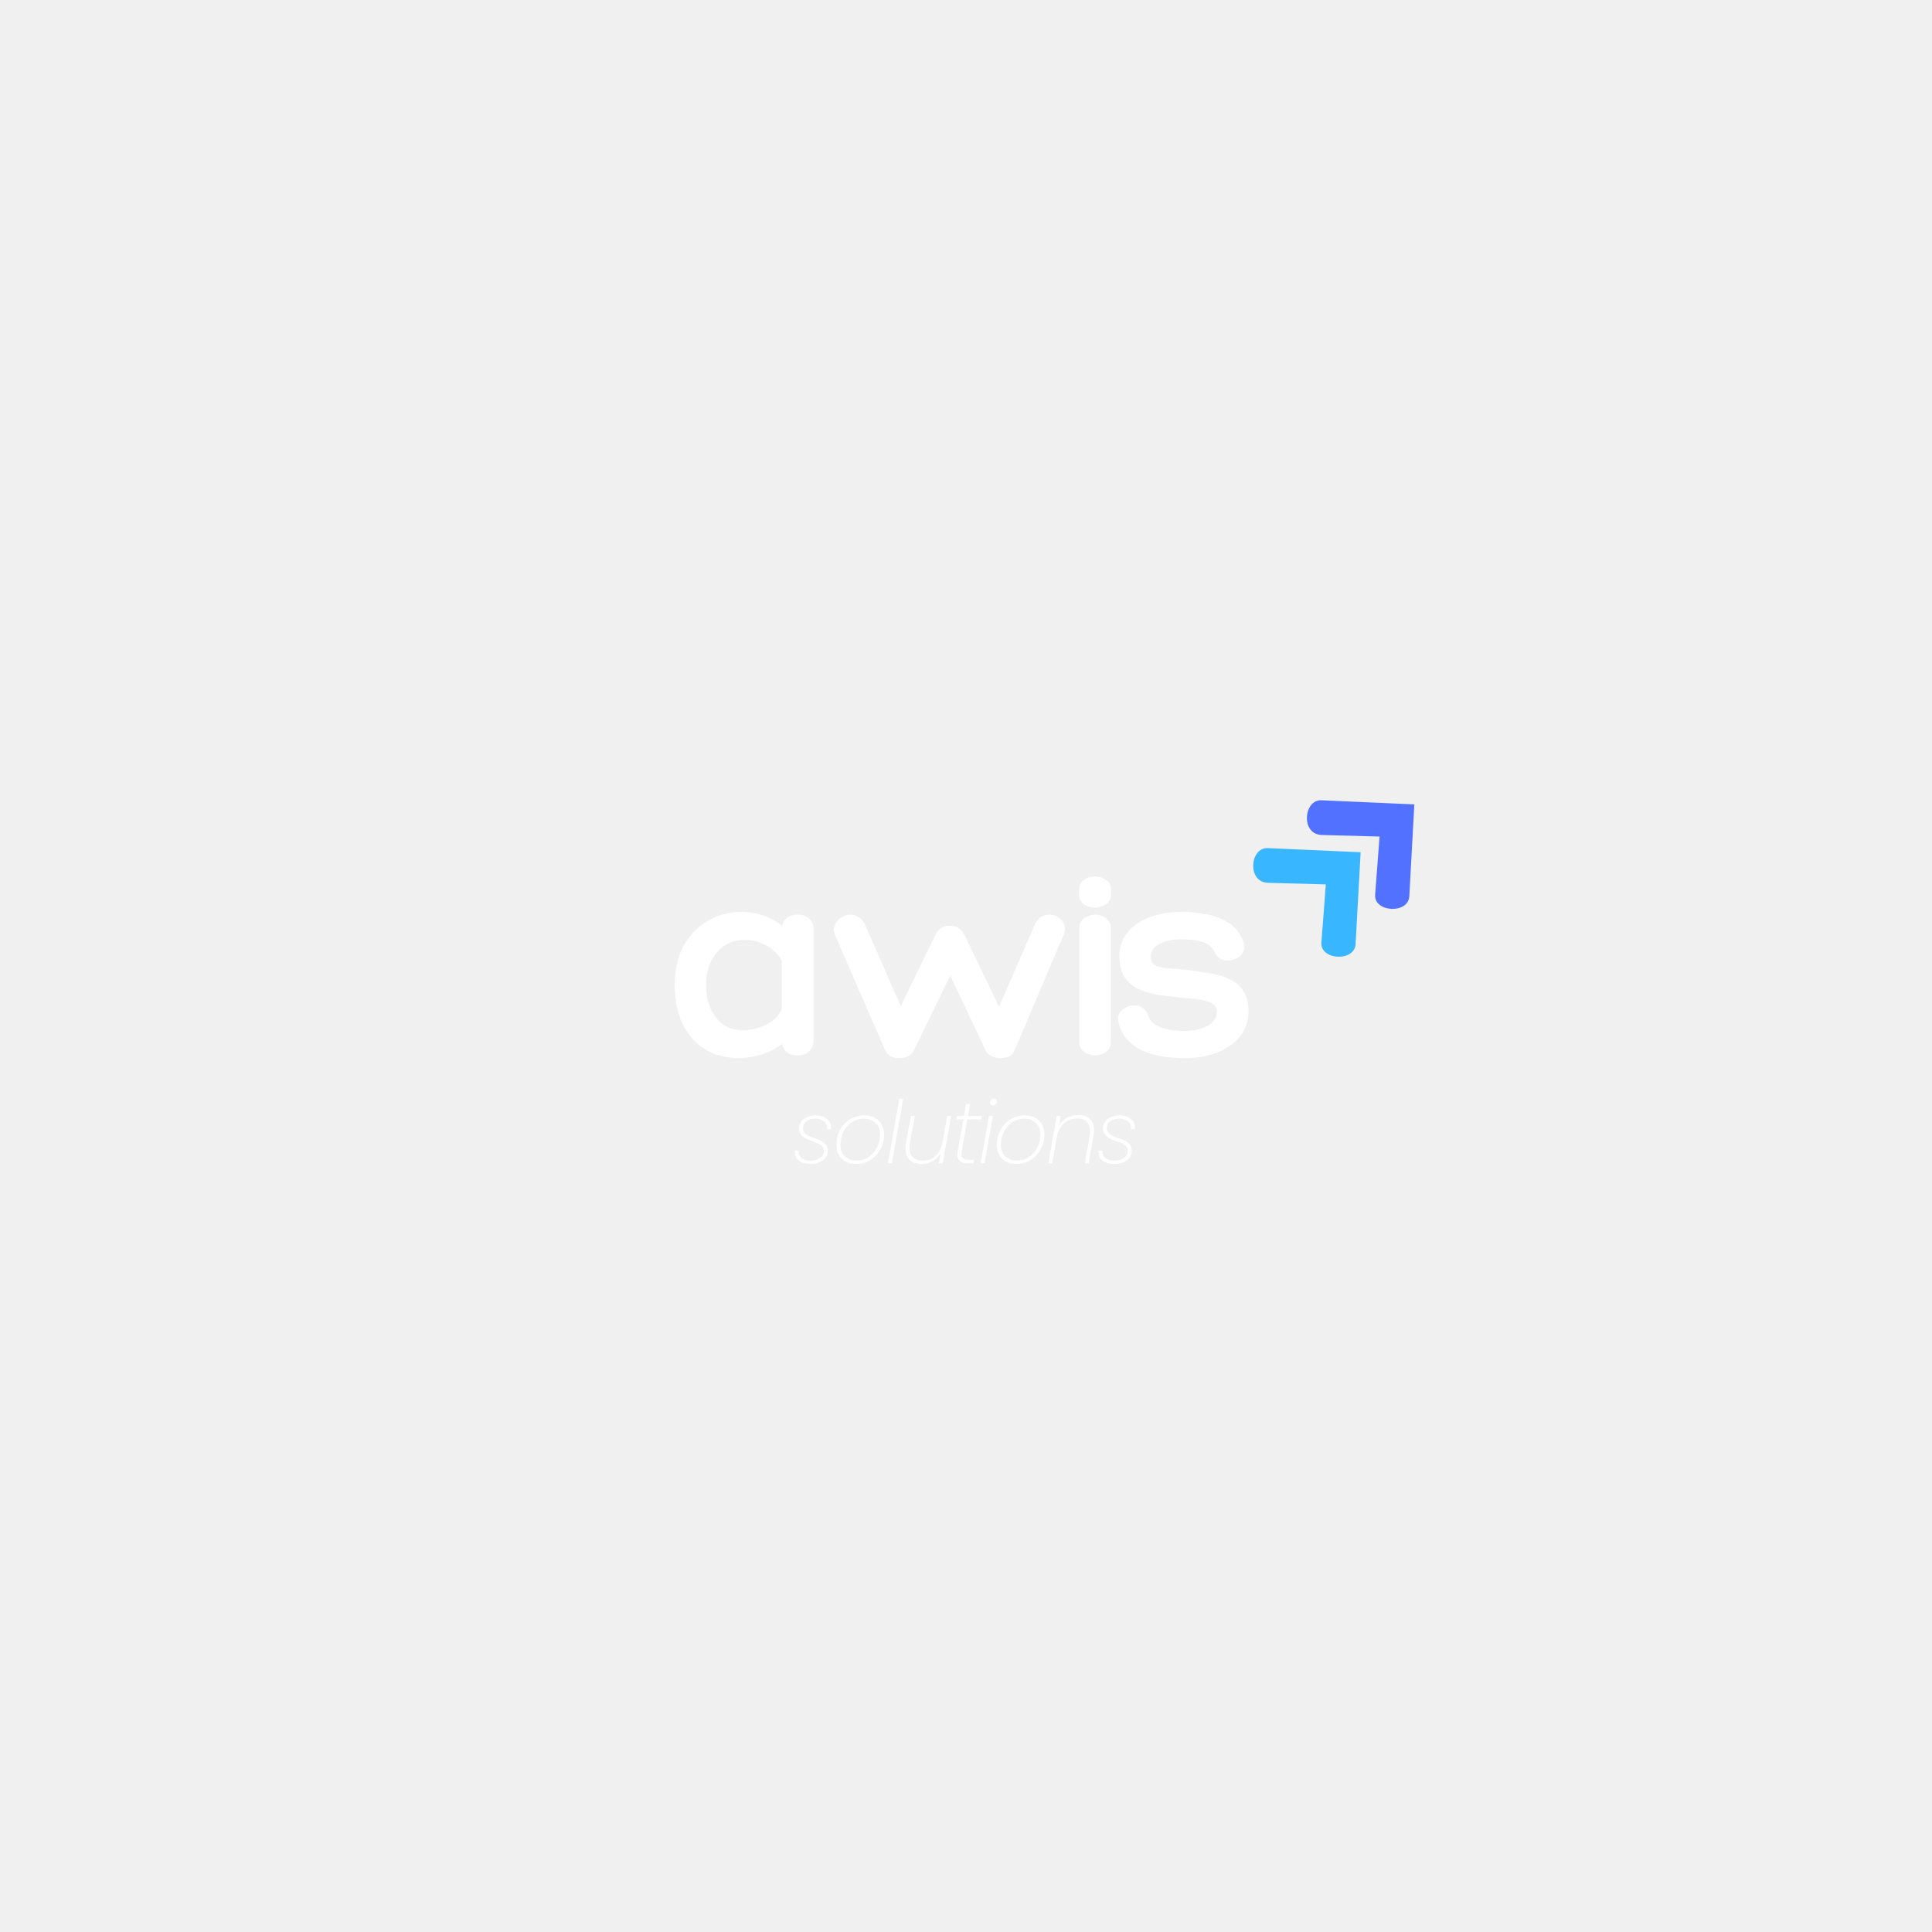
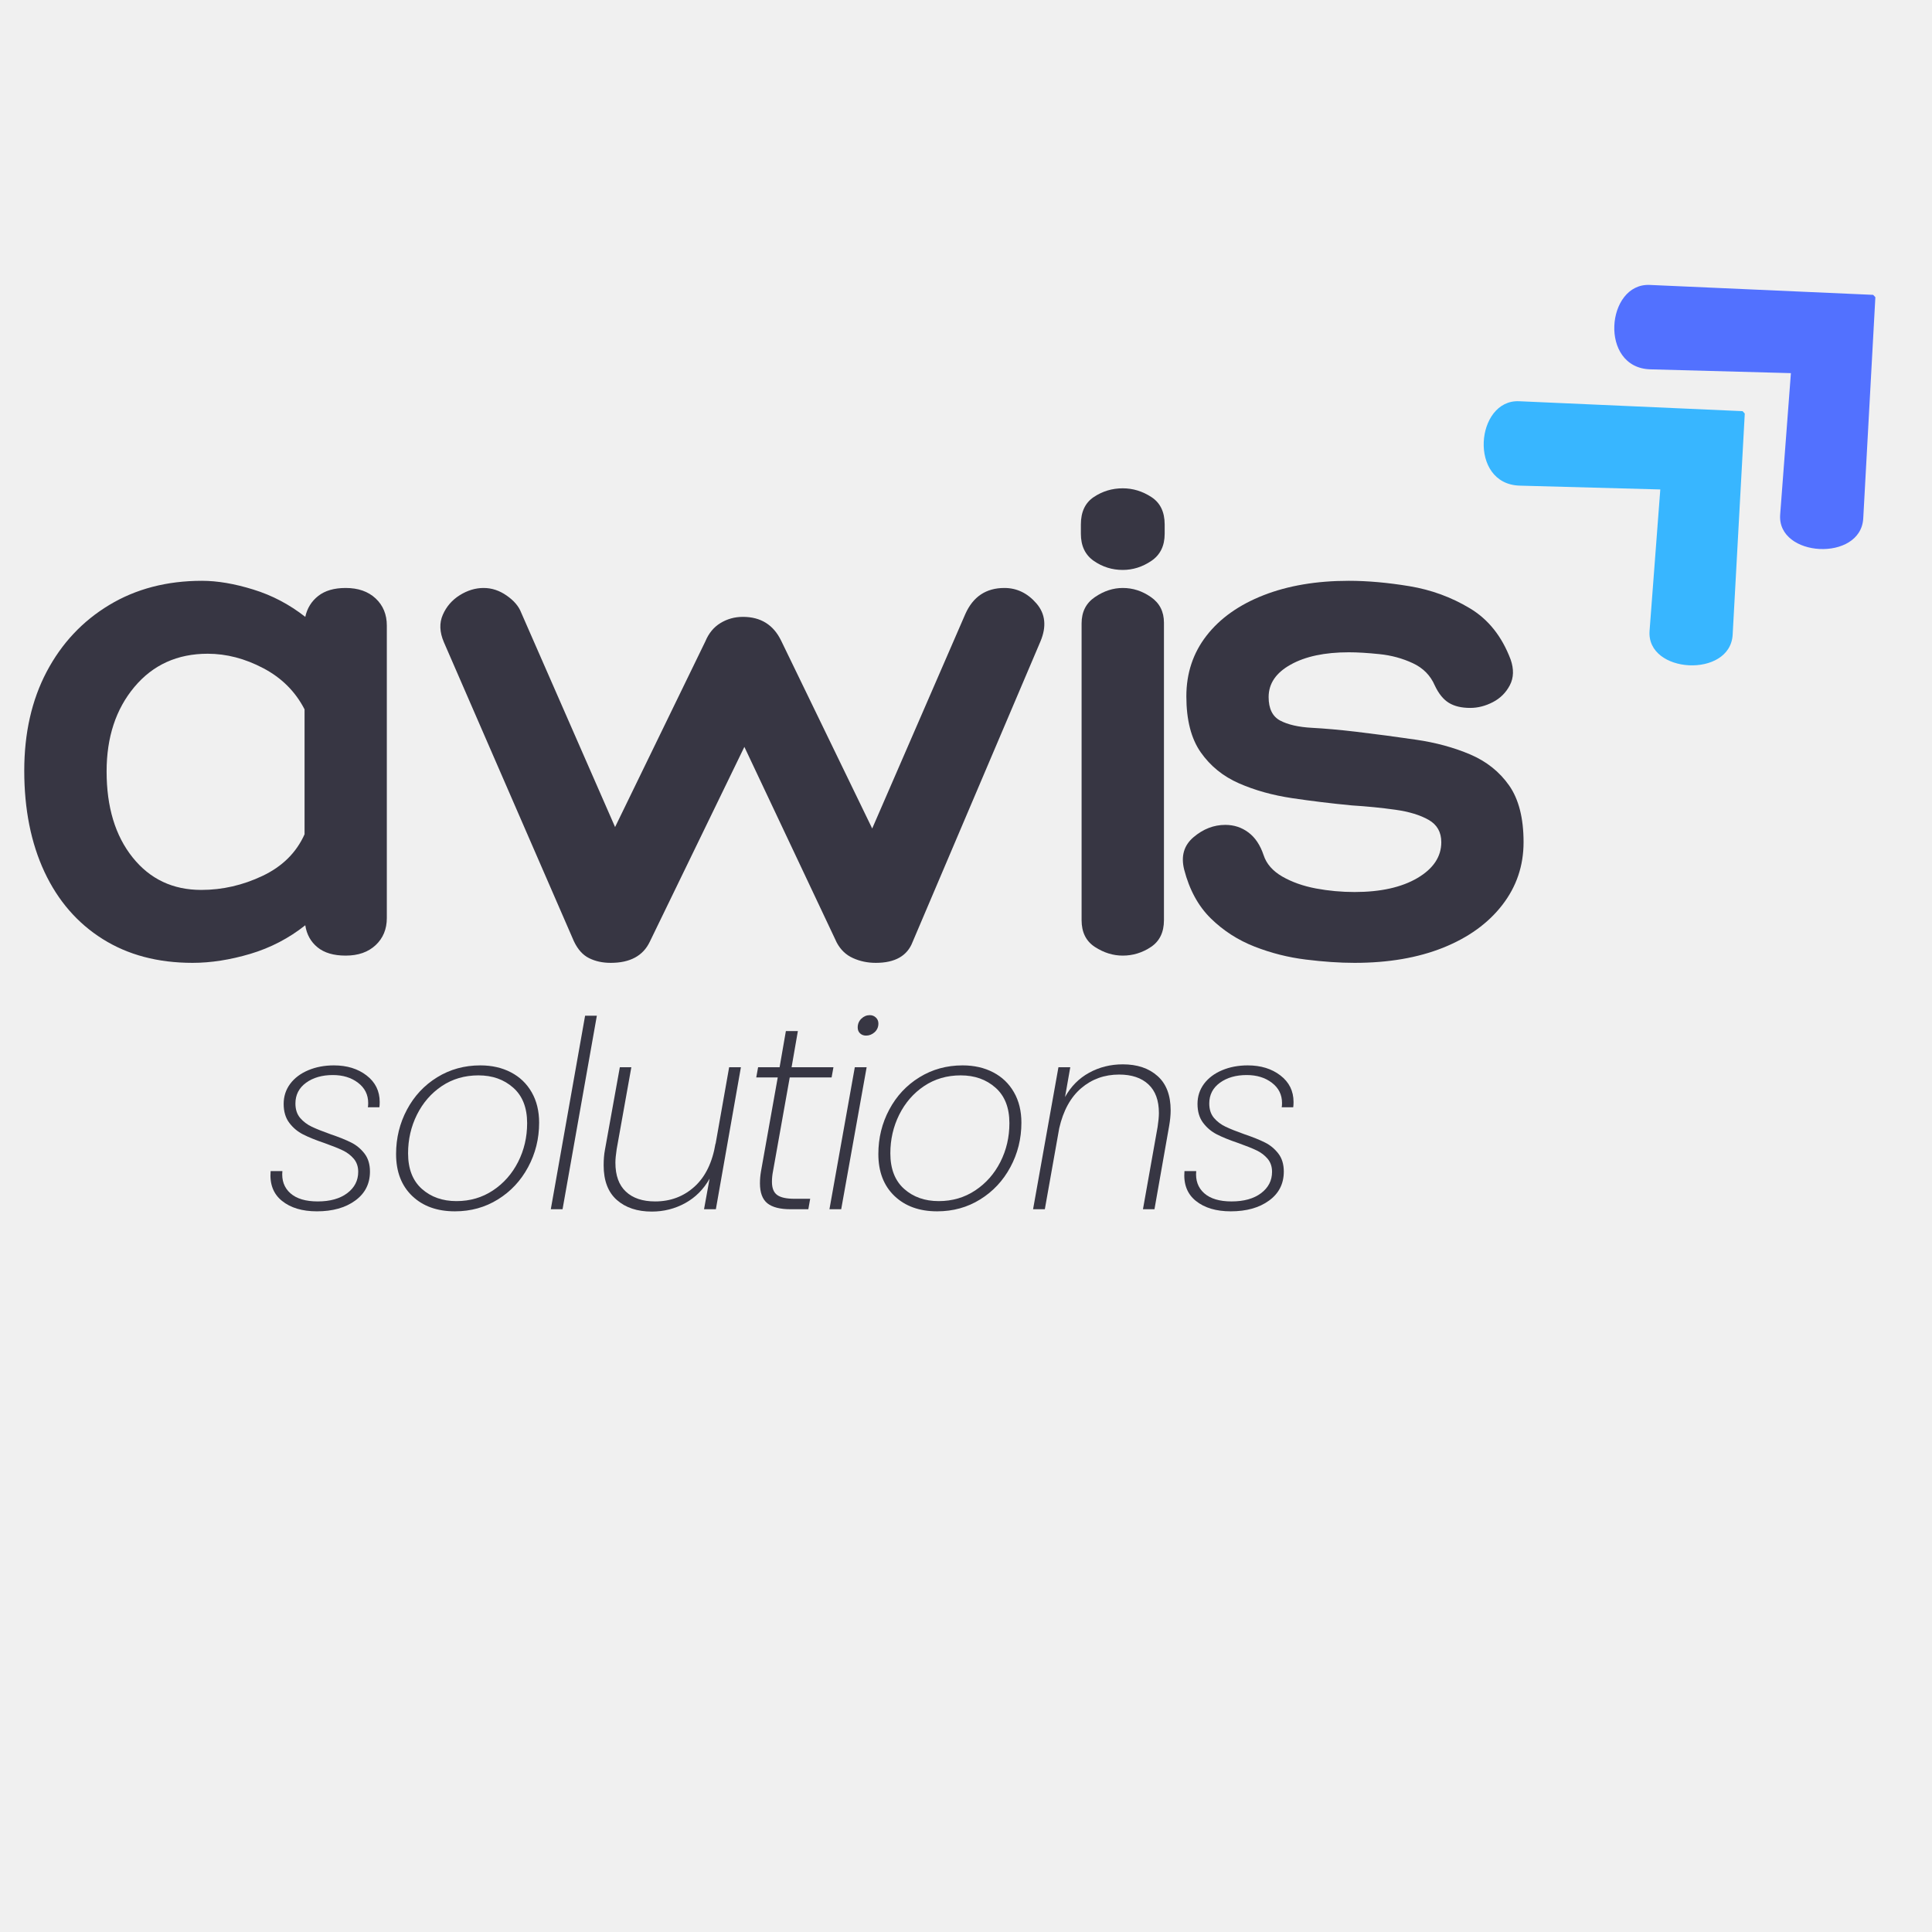
<svg xmlns="http://www.w3.org/2000/svg" width="500" zoomAndPan="magnify" viewBox="0 0 375 375" height="500" preserveAspectRatio="xMidYMid meet" version="1.0">
  <defs>
    <g />
-     <clipPath id="dbcb398fb5">
-       <path d="M 243 164 L 265 164 L 265 186 L 243 186 Z M 243 164 " clip-rule="nonzero" />
+     <clipPath id="f2066e2d5c">
+       <path d="M 287 77 L 339 77 L 339 130 L 287 130 Z M 287 77 " clip-rule="nonzero" />
    </clipPath>
-     <clipPath id="25da47484b">
-       <path d="M 238.891 167.875 L 253.762 154.133 L 274.121 176.16 L 259.25 189.906 Z M 238.891 167.875 " clip-rule="nonzero" />
+     <clipPath id="a59b4a16c5">
+       <path d="M 277.398 85.809 L 313.199 52.719 L 363.086 106.695 L 327.285 139.785 Z M 277.398 85.809 " clip-rule="nonzero" />
    </clipPath>
-     <clipPath id="42809112be">
-       <path d="M 238.891 167.875 L 253.762 154.133 L 274.121 176.16 L 259.25 189.906 Z M 238.891 167.875 " clip-rule="nonzero" />
+     <clipPath id="0ef92e88c8">
+       <path d="M 277.398 85.809 L 313.199 52.719 L 363.086 106.695 L 327.285 139.785 Z M 277.398 85.809 " clip-rule="nonzero" />
    </clipPath>
-     <clipPath id="c17b7536d9">
-       <path d="M 253 155 L 275 155 L 275 177 L 253 177 Z M 253 155 " clip-rule="nonzero" />
+     <clipPath id="e2e5e8e79d">
+       <path d="M 313 55 L 365 55 L 365 107 L 313 107 Z M 313 55 " clip-rule="nonzero" />
    </clipPath>
-     <clipPath id="f985ebfcd9">
-       <path d="M 249.316 158.59 L 264.188 144.844 L 284.551 166.875 L 269.68 180.621 Z M 249.316 158.59 " clip-rule="nonzero" />
+     <clipPath id="58dcbbed40">
+       <path d="M 302.746 63.234 L 338.547 30.145 L 388.438 84.121 L 352.637 117.211 Z M 302.746 63.234 " clip-rule="nonzero" />
    </clipPath>
-     <clipPath id="f3d9102e41">
-       <path d="M 249.316 158.59 L 264.188 144.844 L 284.551 166.875 L 269.68 180.621 Z M 249.316 158.59 " clip-rule="nonzero" />
+     <clipPath id="cb359c5312">
+       <path d="M 302.746 63.234 L 338.547 30.145 L 388.438 84.121 L 352.637 117.211 Z M 302.746 63.234 " clip-rule="nonzero" />
    </clipPath>
  </defs>
-   <g clip-path="url(#dbcb398fb5)">
-     <g clip-path="url(#25da47484b)">
-       <g clip-path="url(#42809112be)">
-         <path fill="#38b6ff" d="M 264.098 165.418 L 246.07 164.617 C 242.59 164.461 242.004 171.242 246.129 171.355 L 257.344 171.66 L 256.484 182.945 C 256.227 186.383 262.926 186.742 263.117 183.25 Z M 264.098 165.418 " fill-opacity="1" fill-rule="nonzero" />
+   <g clip-path="url(#f2066e2d5c)">
+     <g clip-path="url(#a59b4a16c5)">
+       <g clip-path="url(#0ef92e88c8)">
+         <path fill="#38b6ff" d="M 338.684 79.824 L 294.859 77.879 C 286.395 77.504 284.965 93.992 294.992 94.262 L 322.262 95.004 L 320.18 122.441 C 319.547 130.797 335.844 131.68 336.309 123.188 Z M 338.684 79.824 " fill-opacity="1" fill-rule="nonzero" />
      </g>
    </g>
  </g>
-   <g clip-path="url(#c17b7536d9)">
-     <g clip-path="url(#f985ebfcd9)">
-       <g clip-path="url(#f3d9102e41)">
-         <path fill="#5271ff" d="M 274.523 156.133 L 256.5 155.332 C 253.016 155.176 252.43 161.957 256.555 162.07 L 267.77 162.375 L 266.914 173.66 C 266.652 177.094 273.355 177.457 273.547 173.965 Z M 274.523 156.133 " fill-opacity="1" fill-rule="nonzero" />
+   <g clip-path="url(#e2e5e8e79d)">
+     <g clip-path="url(#58dcbbed40)">
+       <g clip-path="url(#cb359c5312)">
+         <path fill="#5271ff" d="M 364.031 57.25 L 320.207 55.305 C 311.742 54.926 310.312 71.418 320.344 71.688 L 347.613 72.426 L 345.531 99.867 C 344.895 108.223 361.191 109.105 361.656 100.613 Z M 364.031 57.25 " fill-opacity="1" fill-rule="nonzero" />
      </g>
    </g>
  </g>
-   <g fill="#ffffff" fill-opacity="1">
-     <g transform="translate(129.8712, 204.8456)">
+   <g fill="#373643" fill-opacity="1">
+     <g transform="translate(1.910842, 185.4836)">
      <g>
-         <path d="M 24.953 -27.312 C 25.879 -27.312 26.617 -27.051 27.172 -26.531 C 27.734 -26.008 28.016 -25.336 28.016 -24.516 L 28.016 -2.797 C 28.016 -1.973 27.734 -1.301 27.172 -0.781 C 26.617 -0.258 25.879 0 24.953 0 C 24.055 0 23.359 -0.203 22.859 -0.609 C 22.359 -1.023 22.055 -1.57 21.953 -2.25 C 20.734 -1.289 19.367 -0.586 17.859 -0.141 C 16.359 0.305 14.93 0.531 13.578 0.531 C 11.004 0.531 8.773 -0.055 6.891 -1.234 C 5.016 -2.41 3.578 -4.07 2.578 -6.219 C 1.578 -8.363 1.078 -10.867 1.078 -13.734 C 1.078 -16.523 1.629 -18.973 2.734 -21.078 C 3.848 -23.191 5.395 -24.848 7.375 -26.047 C 9.363 -27.242 11.66 -27.844 14.266 -27.844 C 15.41 -27.844 16.68 -27.629 18.078 -27.203 C 19.473 -26.773 20.766 -26.098 21.953 -25.172 C 22.086 -25.805 22.406 -26.32 22.906 -26.719 C 23.406 -27.113 24.086 -27.312 24.953 -27.312 Z M 14.219 -4.875 C 15.789 -4.875 17.312 -5.223 18.781 -5.922 C 20.25 -6.617 21.285 -7.648 21.891 -9.016 L 21.891 -18.297 C 21.211 -19.617 20.191 -20.633 18.828 -21.344 C 17.473 -22.062 16.098 -22.422 14.703 -22.422 C 12.453 -22.422 10.633 -21.598 9.25 -19.953 C 7.875 -18.305 7.188 -16.219 7.188 -13.688 C 7.188 -11.039 7.828 -8.91 9.109 -7.297 C 10.398 -5.68 12.102 -4.875 14.219 -4.875 Z M 14.219 -4.875 " />
+         <path d="M 65.188 -71.359 C 67.613 -71.359 69.551 -70.68 71 -69.328 C 72.445 -67.973 73.172 -66.219 73.172 -64.062 L 73.172 -7.297 C 73.172 -5.141 72.445 -3.383 71 -2.031 C 69.551 -0.676 67.613 0 65.188 0 C 62.852 0 61.031 -0.535 59.719 -1.609 C 58.406 -2.68 57.613 -4.109 57.344 -5.891 C 54.164 -3.367 50.613 -1.52 46.688 -0.344 C 42.758 0.82 39.02 1.406 35.469 1.406 C 28.738 1.406 22.922 -0.133 18.016 -3.219 C 13.109 -6.301 9.344 -10.645 6.719 -16.25 C 4.102 -21.863 2.797 -28.41 2.797 -35.891 C 2.797 -43.18 4.242 -49.582 7.141 -55.094 C 10.047 -60.602 14.094 -64.922 19.281 -68.047 C 24.469 -71.18 30.473 -72.75 37.297 -72.75 C 40.285 -72.75 43.598 -72.188 47.234 -71.062 C 50.879 -69.945 54.25 -68.176 57.344 -65.75 C 57.707 -67.426 58.547 -68.781 59.859 -69.812 C 61.172 -70.844 62.945 -71.359 65.188 -71.359 Z M 37.156 -12.75 C 41.258 -12.75 45.227 -13.66 49.062 -15.484 C 52.895 -17.305 55.609 -19.992 57.203 -23.547 L 57.203 -47.797 C 55.422 -51.254 52.754 -53.914 49.203 -55.781 C 45.648 -57.656 42.051 -58.594 38.406 -58.594 C 32.52 -58.594 27.773 -56.441 24.172 -52.141 C 20.578 -47.848 18.781 -42.383 18.781 -35.75 C 18.781 -28.832 20.461 -23.27 23.828 -19.062 C 27.191 -14.852 31.633 -12.75 37.156 -12.75 Z M 37.156 -12.75 " />
      </g>
    </g>
  </g>
-   <g fill="#ffffff" fill-opacity="1">
-     <g transform="translate(160.8809, 204.8456)">
+   <g fill="#373643" fill-opacity="1">
+     <g transform="translate(82.93461, 185.4836)">
      <g>
-         <path d="M 1.234 -23.281 C 0.91 -24.031 0.883 -24.707 1.156 -25.312 C 1.426 -25.926 1.844 -26.41 2.406 -26.766 C 2.977 -27.129 3.57 -27.312 4.188 -27.312 C 4.789 -27.312 5.359 -27.125 5.891 -26.75 C 6.43 -26.375 6.789 -25.953 6.969 -25.484 L 13.953 -9.547 L 20.656 -23.344 C 20.906 -23.945 21.281 -24.398 21.781 -24.703 C 22.281 -25.016 22.836 -25.172 23.453 -25.172 C 24.773 -25.172 25.723 -24.578 26.297 -23.391 L 33.047 -9.438 L 39.969 -25.375 C 40.539 -26.664 41.508 -27.312 42.875 -27.312 C 43.801 -27.312 44.594 -26.926 45.25 -26.156 C 45.914 -25.383 46.016 -24.445 45.547 -23.344 L 36.062 -1.016 C 35.664 0.016 34.754 0.531 33.328 0.531 C 32.711 0.531 32.145 0.414 31.625 0.188 C 31.113 -0.039 30.711 -0.426 30.422 -0.969 L 23.562 -15.5 L 16.531 -1.016 C 16.031 0.016 15.062 0.531 13.625 0.531 C 13.02 0.531 12.484 0.414 12.016 0.188 C 11.555 -0.039 11.18 -0.461 10.891 -1.078 Z M 1.234 -23.281 " />
+         <path d="M 3.219 -60.844 C 2.383 -62.801 2.316 -64.57 3.016 -66.156 C 3.711 -67.75 4.805 -69.016 6.297 -69.953 C 7.797 -70.891 9.344 -71.359 10.938 -71.359 C 12.52 -71.359 14.016 -70.863 15.422 -69.875 C 16.828 -68.895 17.758 -67.801 18.219 -66.594 L 36.453 -24.953 L 53.969 -60.984 C 54.625 -62.566 55.602 -63.754 56.906 -64.547 C 58.219 -65.348 59.672 -65.75 61.266 -65.75 C 64.723 -65.75 67.195 -64.207 68.688 -61.125 L 86.359 -24.672 L 104.438 -66.312 C 105.938 -69.676 108.461 -71.359 112.016 -71.359 C 114.441 -71.359 116.52 -70.352 118.25 -68.344 C 119.977 -66.332 120.234 -63.879 119.016 -60.984 L 94.203 -2.656 C 93.172 0.051 90.789 1.406 87.062 1.406 C 85.469 1.406 83.992 1.098 82.641 0.484 C 81.285 -0.117 80.234 -1.117 79.484 -2.516 L 61.547 -40.516 L 43.172 -2.656 C 41.867 0.051 39.348 1.406 35.609 1.406 C 34.016 1.406 32.609 1.098 31.391 0.484 C 30.18 -0.117 29.203 -1.211 28.453 -2.797 Z M 3.219 -60.844 " />
      </g>
    </g>
  </g>
-   <g fill="#ffffff" fill-opacity="1">
-     <g transform="translate(207.6103, 204.8456)">
+   <g fill="#373643" fill-opacity="1">
+     <g transform="translate(205.031, 185.4836)">
      <g>
-         <path d="M 8.047 -31.328 C 8.047 -30.441 7.711 -29.773 7.047 -29.328 C 6.391 -28.879 5.688 -28.656 4.938 -28.656 C 4.145 -28.656 3.426 -28.879 2.781 -29.328 C 2.145 -29.773 1.828 -30.441 1.828 -31.328 L 1.828 -32.031 C 1.828 -32.957 2.145 -33.633 2.781 -34.062 C 3.426 -34.5 4.145 -34.719 4.938 -34.719 C 5.688 -34.719 6.391 -34.5 7.047 -34.062 C 7.711 -33.633 8.047 -32.957 8.047 -32.031 Z M 1.875 -24.688 C 1.875 -25.539 2.203 -26.191 2.859 -26.641 C 3.523 -27.086 4.219 -27.312 4.938 -27.312 C 5.688 -27.312 6.383 -27.086 7.031 -26.641 C 7.676 -26.191 8 -25.555 8 -24.734 L 8 -2.625 C 8 -1.727 7.676 -1.066 7.031 -0.641 C 6.383 -0.211 5.688 0 4.938 0 C 4.219 0 3.523 -0.211 2.859 -0.641 C 2.203 -1.066 1.875 -1.727 1.875 -2.625 Z M 1.875 -24.688 " />
+         <path d="M 21.031 -81.875 C 21.031 -79.531 20.164 -77.773 18.438 -76.609 C 16.707 -75.441 14.859 -74.859 12.891 -74.859 C 10.836 -74.859 8.969 -75.441 7.281 -76.609 C 5.602 -77.773 4.766 -79.531 4.766 -81.875 L 4.766 -83.688 C 4.766 -86.125 5.602 -87.898 7.281 -89.016 C 8.969 -90.141 10.836 -90.703 12.891 -90.703 C 14.859 -90.703 16.707 -90.141 18.438 -89.016 C 20.164 -87.898 21.031 -86.125 21.031 -83.688 Z M 4.906 -64.484 C 4.906 -66.723 5.77 -68.426 7.5 -69.594 C 9.227 -70.77 11.023 -71.359 12.891 -71.359 C 14.859 -71.359 16.68 -70.77 18.359 -69.594 C 20.047 -68.426 20.891 -66.77 20.891 -64.625 L 20.891 -6.875 C 20.891 -4.531 20.047 -2.797 18.359 -1.672 C 16.68 -0.555 14.859 0 12.891 0 C 11.023 0 9.227 -0.555 7.5 -1.672 C 5.77 -2.797 4.906 -4.531 4.906 -6.875 Z M 4.906 -64.484 " />
      </g>
    </g>
  </g>
-   <g fill="#ffffff" fill-opacity="1">
-     <g transform="translate(216.4086, 204.8456)">
+   <g fill="#373643" fill-opacity="1">
+     <g transform="translate(228.0204, 185.4836)">
      <g>
-         <path d="M 0.703 -6.391 C 0.453 -7.391 0.68 -8.191 1.391 -8.797 C 2.109 -9.41 2.895 -9.719 3.75 -9.719 C 4.395 -9.719 4.969 -9.523 5.469 -9.141 C 5.969 -8.766 6.344 -8.203 6.594 -7.453 C 6.812 -6.816 7.273 -6.289 7.984 -5.875 C 8.703 -5.469 9.535 -5.172 10.484 -4.984 C 11.43 -4.805 12.391 -4.719 13.359 -4.719 C 15.297 -4.719 16.852 -5.066 18.031 -5.766 C 19.207 -6.461 19.797 -7.348 19.797 -8.422 C 19.797 -9.172 19.484 -9.723 18.859 -10.078 C 18.234 -10.441 17.41 -10.691 16.391 -10.828 C 15.367 -10.973 14.285 -11.082 13.141 -11.156 C 11.641 -11.301 10.164 -11.477 8.719 -11.688 C 7.27 -11.906 5.953 -12.273 4.766 -12.797 C 3.586 -13.316 2.641 -14.086 1.922 -15.109 C 1.211 -16.129 0.859 -17.516 0.859 -19.266 C 0.859 -20.984 1.359 -22.484 2.359 -23.766 C 3.359 -25.055 4.77 -26.055 6.594 -26.766 C 8.426 -27.484 10.539 -27.844 12.938 -27.844 C 14.332 -27.844 15.832 -27.707 17.438 -27.438 C 19.051 -27.176 20.547 -26.633 21.922 -25.812 C 23.297 -24.988 24.305 -23.719 24.953 -22 C 25.203 -21.281 25.18 -20.645 24.891 -20.094 C 24.609 -19.539 24.188 -19.117 23.625 -18.828 C 23.07 -18.547 22.516 -18.406 21.953 -18.406 C 21.305 -18.406 20.773 -18.531 20.359 -18.781 C 19.953 -19.031 19.602 -19.457 19.312 -20.062 C 18.988 -20.812 18.441 -21.363 17.672 -21.719 C 16.91 -22.082 16.086 -22.305 15.203 -22.391 C 14.328 -22.484 13.57 -22.531 12.938 -22.531 C 11.145 -22.531 9.703 -22.227 8.609 -21.625 C 7.516 -21.02 6.969 -20.211 6.969 -19.203 C 6.969 -18.348 7.254 -17.77 7.828 -17.469 C 8.398 -17.164 9.176 -16.984 10.156 -16.922 C 11.145 -16.867 12.25 -16.773 13.469 -16.641 C 14.969 -16.453 16.453 -16.25 17.922 -16.031 C 19.391 -15.82 20.727 -15.457 21.938 -14.938 C 23.156 -14.426 24.125 -13.66 24.844 -12.641 C 25.562 -11.617 25.922 -10.211 25.922 -8.422 C 25.922 -6.672 25.391 -5.113 24.328 -3.75 C 23.273 -2.395 21.805 -1.344 19.922 -0.594 C 18.047 0.156 15.859 0.531 13.359 0.531 C 12.254 0.531 11.047 0.445 9.734 0.281 C 8.43 0.125 7.16 -0.191 5.922 -0.672 C 4.691 -1.148 3.609 -1.844 2.672 -2.75 C 1.742 -3.664 1.086 -4.879 0.703 -6.391 Z M 0.703 -6.391 " />
+         <path d="M 1.828 -16.688 C 1.172 -19.301 1.773 -21.398 3.641 -22.984 C 5.516 -24.578 7.57 -25.375 9.812 -25.375 C 11.5 -25.375 12.992 -24.883 14.297 -23.906 C 15.609 -22.926 16.594 -21.453 17.25 -19.484 C 17.801 -17.805 19.008 -16.426 20.875 -15.344 C 22.75 -14.27 24.926 -13.5 27.406 -13.031 C 29.883 -12.57 32.383 -12.344 34.906 -12.344 C 39.957 -12.344 44.023 -13.25 47.109 -15.062 C 50.191 -16.883 51.734 -19.203 51.734 -22.016 C 51.734 -23.973 50.914 -25.414 49.281 -26.344 C 47.645 -27.281 45.492 -27.938 42.828 -28.312 C 40.16 -28.688 37.332 -28.969 34.344 -29.156 C 30.414 -29.531 26.562 -30 22.781 -30.562 C 19 -31.125 15.562 -32.082 12.469 -33.438 C 9.383 -34.789 6.91 -36.797 5.047 -39.453 C 3.18 -42.117 2.25 -45.742 2.25 -50.328 C 2.25 -54.816 3.555 -58.742 6.172 -62.109 C 8.785 -65.473 12.473 -68.086 17.234 -69.953 C 22.004 -71.816 27.52 -72.75 33.781 -72.75 C 37.426 -72.75 41.352 -72.398 45.562 -71.703 C 49.77 -71.004 53.672 -69.578 57.266 -67.422 C 60.859 -65.273 63.5 -61.961 65.188 -57.484 C 65.844 -55.609 65.797 -53.945 65.047 -52.5 C 64.297 -51.051 63.195 -49.953 61.75 -49.203 C 60.301 -48.453 58.832 -48.078 57.344 -48.078 C 55.656 -48.078 54.273 -48.406 53.203 -49.062 C 52.129 -49.719 51.219 -50.844 50.469 -52.438 C 49.625 -54.395 48.195 -55.836 46.188 -56.766 C 44.176 -57.703 42.023 -58.285 39.734 -58.516 C 37.453 -58.754 35.469 -58.875 33.781 -58.875 C 29.113 -58.875 25.352 -58.078 22.5 -56.484 C 19.645 -54.898 18.219 -52.801 18.219 -50.188 C 18.219 -47.945 18.961 -46.426 20.453 -45.625 C 21.953 -44.832 23.988 -44.363 26.562 -44.219 C 29.133 -44.082 32.008 -43.828 35.188 -43.453 C 39.113 -42.984 42.992 -42.469 46.828 -41.906 C 50.66 -41.352 54.164 -40.398 57.344 -39.047 C 60.52 -37.691 63.039 -35.68 64.906 -33.016 C 66.77 -30.348 67.703 -26.68 67.703 -22.016 C 67.703 -17.43 66.32 -13.363 63.562 -9.812 C 60.812 -6.258 56.984 -3.5 52.078 -1.531 C 47.172 0.426 41.445 1.406 34.906 1.406 C 32.008 1.406 28.852 1.191 25.438 0.766 C 22.031 0.348 18.711 -0.488 15.484 -1.75 C 12.266 -3.008 9.438 -4.832 7 -7.219 C 4.57 -9.602 2.848 -12.758 1.828 -16.688 Z M 1.828 -16.688 " />
      </g>
    </g>
  </g>
-   <g fill="#ffffff" fill-opacity="1">
-     <g transform="translate(153.8, 225.7777)">
+   <g fill="#373643" fill-opacity="1">
+     <g transform="translate(51.15295, 234.7125)">
      <g>
-         <path d="M 3.438 0.141 C 2.5 0.141 1.75 -0.082 1.188 -0.531 C 0.633 -0.988 0.391 -1.633 0.453 -2.469 L 1.219 -2.469 C 1.156 -1.863 1.32 -1.383 1.719 -1.031 C 2.125 -0.676 2.719 -0.5 3.5 -0.5 C 4.289 -0.5 4.922 -0.676 5.391 -1.031 C 5.867 -1.383 6.109 -1.844 6.109 -2.406 C 6.109 -2.75 6.008 -3.031 5.812 -3.25 C 5.625 -3.477 5.391 -3.66 5.109 -3.797 C 4.828 -3.93 4.438 -4.086 3.938 -4.266 C 3.375 -4.461 2.914 -4.648 2.562 -4.828 C 2.207 -5.004 1.906 -5.254 1.656 -5.578 C 1.414 -5.898 1.297 -6.305 1.297 -6.797 C 1.297 -7.285 1.438 -7.719 1.719 -8.094 C 2 -8.469 2.383 -8.758 2.875 -8.969 C 3.375 -9.176 3.93 -9.281 4.547 -9.281 C 5.391 -9.281 6.094 -9.062 6.656 -8.625 C 7.219 -8.195 7.5 -7.629 7.5 -6.922 C 7.5 -6.773 7.488 -6.66 7.469 -6.578 L 6.734 -6.578 C 6.742 -6.641 6.75 -6.727 6.75 -6.844 C 6.75 -7.383 6.531 -7.82 6.094 -8.156 C 5.664 -8.488 5.125 -8.656 4.469 -8.656 C 3.77 -8.656 3.191 -8.488 2.734 -8.156 C 2.285 -7.82 2.062 -7.375 2.062 -6.812 C 2.062 -6.445 2.16 -6.141 2.359 -5.891 C 2.566 -5.648 2.816 -5.457 3.109 -5.312 C 3.41 -5.176 3.812 -5.02 4.312 -4.844 C 4.875 -4.656 5.32 -4.473 5.656 -4.297 C 5.988 -4.129 6.273 -3.895 6.516 -3.594 C 6.754 -3.289 6.875 -2.906 6.875 -2.438 C 6.875 -1.645 6.555 -1.016 5.922 -0.547 C 5.285 -0.086 4.457 0.141 3.438 0.141 Z M 3.438 0.141 " />
+         <path d="M 10.359 0.406 C 7.516 0.406 5.254 -0.27 3.578 -1.625 C 1.898 -2.977 1.164 -4.906 1.375 -7.406 L 3.656 -7.406 C 3.488 -5.613 4.004 -4.18 5.203 -3.109 C 6.398 -2.047 8.172 -1.516 10.516 -1.516 C 12.91 -1.516 14.816 -2.047 16.234 -3.109 C 17.66 -4.18 18.375 -5.566 18.375 -7.266 C 18.375 -8.273 18.086 -9.117 17.516 -9.797 C 16.941 -10.473 16.227 -11.016 15.375 -11.422 C 14.531 -11.828 13.348 -12.301 11.828 -12.844 C 10.141 -13.414 8.758 -13.973 7.688 -14.516 C 6.625 -15.055 5.727 -15.805 5 -16.766 C 4.27 -17.734 3.906 -18.961 3.906 -20.453 C 3.906 -21.91 4.328 -23.207 5.172 -24.344 C 6.023 -25.477 7.195 -26.359 8.688 -26.984 C 10.176 -27.609 11.832 -27.922 13.656 -27.922 C 16.195 -27.922 18.312 -27.27 20 -25.969 C 21.695 -24.664 22.547 -22.945 22.547 -20.812 C 22.547 -20.375 22.523 -20.035 22.484 -19.797 L 20.25 -19.797 C 20.289 -19.961 20.312 -20.234 20.312 -20.609 C 20.312 -22.234 19.656 -23.547 18.344 -24.547 C 17.039 -25.547 15.41 -26.047 13.453 -26.047 C 11.359 -26.047 9.625 -25.547 8.25 -24.547 C 6.875 -23.547 6.188 -22.203 6.188 -20.516 C 6.188 -19.391 6.488 -18.461 7.094 -17.734 C 7.707 -17.016 8.461 -16.441 9.359 -16.016 C 10.266 -15.586 11.477 -15.102 13 -14.562 C 14.688 -13.988 16.031 -13.445 17.031 -12.938 C 18.031 -12.438 18.883 -11.727 19.594 -10.812 C 20.301 -9.895 20.656 -8.727 20.656 -7.312 C 20.656 -4.938 19.695 -3.055 17.781 -1.672 C 15.875 -0.285 13.398 0.406 10.359 0.406 Z M 10.359 0.406 " />
      </g>
    </g>
  </g>
-   <g fill="#ffffff" fill-opacity="1">
-     <g transform="translate(161.5454, 225.7777)">
+   <g fill="#373643" fill-opacity="1">
+     <g transform="translate(74.44125, 234.7125)">
      <g>
-         <path d="M 4.609 0.141 C 3.461 0.141 2.539 -0.191 1.844 -0.859 C 1.156 -1.523 0.812 -2.426 0.812 -3.562 C 0.812 -4.594 1.039 -5.547 1.5 -6.422 C 1.969 -7.305 2.617 -8.004 3.453 -8.516 C 4.285 -9.023 5.219 -9.281 6.25 -9.281 C 6.988 -9.281 7.645 -9.129 8.219 -8.828 C 8.789 -8.535 9.238 -8.109 9.562 -7.547 C 9.883 -6.992 10.047 -6.336 10.047 -5.578 C 10.047 -4.547 9.805 -3.594 9.328 -2.719 C 8.859 -1.844 8.207 -1.145 7.375 -0.625 C 6.551 -0.113 5.629 0.141 4.609 0.141 Z M 4.703 -0.516 C 5.586 -0.516 6.375 -0.742 7.062 -1.203 C 7.75 -1.672 8.285 -2.285 8.672 -3.047 C 9.066 -3.816 9.266 -4.648 9.266 -5.547 C 9.266 -6.547 8.961 -7.312 8.359 -7.844 C 7.766 -8.375 7.02 -8.641 6.125 -8.641 C 5.238 -8.641 4.453 -8.406 3.766 -7.938 C 3.078 -7.477 2.539 -6.863 2.156 -6.094 C 1.781 -5.32 1.594 -4.492 1.594 -3.609 C 1.594 -2.609 1.883 -1.844 2.469 -1.312 C 3.062 -0.781 3.805 -0.516 4.703 -0.516 Z M 4.703 -0.516 " />
+         <path d="M 13.859 0.406 C 10.41 0.406 7.645 -0.586 5.562 -2.578 C 3.477 -4.578 2.438 -7.289 2.438 -10.719 C 2.438 -13.82 3.141 -16.691 4.547 -19.328 C 5.953 -21.973 7.906 -24.066 10.406 -25.609 C 12.906 -27.148 15.695 -27.922 18.781 -27.922 C 21.02 -27.922 23 -27.473 24.719 -26.578 C 26.445 -25.68 27.789 -24.395 28.75 -22.719 C 29.719 -21.039 30.203 -19.066 30.203 -16.797 C 30.203 -13.691 29.488 -10.816 28.062 -8.172 C 26.645 -5.535 24.691 -3.445 22.203 -1.906 C 19.723 -0.363 16.941 0.406 13.859 0.406 Z M 14.156 -1.578 C 16.801 -1.578 19.164 -2.27 21.25 -3.656 C 23.332 -5.039 24.957 -6.883 26.125 -9.188 C 27.289 -11.488 27.875 -13.992 27.875 -16.703 C 27.875 -19.711 26.973 -22.008 25.172 -23.594 C 23.379 -25.188 21.129 -25.984 18.422 -25.984 C 15.754 -25.984 13.383 -25.289 11.312 -23.906 C 9.25 -22.52 7.641 -20.664 6.484 -18.344 C 5.336 -16.031 4.766 -13.535 4.766 -10.859 C 4.766 -7.848 5.656 -5.547 7.438 -3.953 C 9.219 -2.367 11.457 -1.578 14.156 -1.578 Z M 14.156 -1.578 " />
      </g>
    </g>
  </g>
-   <g fill="#ffffff" fill-opacity="1">
-     <g transform="translate(171.7882, 225.7777)">
+   <g fill="#373643" fill-opacity="1">
+     <g transform="translate(105.239, 234.7125)">
      <g>
-         <path d="M 3.531 -12.484 L 1.312 0 L 0.562 0 L 2.766 -12.484 Z M 3.531 -12.484 " />
+         <path d="M 10.609 -37.562 L 3.953 0 L 1.672 0 L 8.328 -37.562 Z M 10.609 -37.562 " />
      </g>
    </g>
  </g>
-   <g fill="#ffffff" fill-opacity="1">
-     <g transform="translate(174.6905, 225.7777)">
+   <g fill="#373643" fill-opacity="1">
+     <g transform="translate(113.9651, 234.7125)">
      <g>
-         <path d="M 9.922 -9.156 L 8.297 0 L 7.547 0 L 7.891 -1.969 C 7.516 -1.281 6.992 -0.754 6.328 -0.391 C 5.66 -0.023 4.941 0.156 4.172 0.156 C 3.234 0.156 2.477 -0.094 1.906 -0.594 C 1.344 -1.094 1.062 -1.836 1.062 -2.828 C 1.062 -3.203 1.086 -3.535 1.141 -3.828 L 2.109 -9.156 L 2.859 -9.156 L 1.906 -3.875 C 1.852 -3.52 1.828 -3.227 1.828 -3 C 1.828 -2.176 2.051 -1.551 2.5 -1.125 C 2.945 -0.707 3.578 -0.5 4.391 -0.5 C 5.379 -0.5 6.223 -0.816 6.922 -1.453 C 7.629 -2.086 8.082 -3.02 8.281 -4.25 L 8.281 -4.203 L 9.156 -9.156 Z M 9.922 -9.156 " />
+         <path d="M 29.844 -27.562 L 24.984 0 L 22.688 0 L 23.766 -5.938 C 22.609 -3.875 21.031 -2.289 19.031 -1.188 C 17.039 -0.094 14.879 0.453 12.547 0.453 C 9.734 0.453 7.473 -0.297 5.766 -1.797 C 4.055 -3.305 3.203 -5.551 3.203 -8.531 C 3.203 -9.645 3.285 -10.645 3.453 -11.531 L 6.344 -27.562 L 8.578 -27.562 L 5.734 -11.672 C 5.566 -10.586 5.484 -9.707 5.484 -9.031 C 5.484 -6.562 6.16 -4.691 7.516 -3.422 C 8.867 -2.148 10.766 -1.516 13.203 -1.516 C 16.18 -1.516 18.727 -2.473 20.844 -4.391 C 22.957 -6.305 24.316 -9.109 24.922 -12.797 L 24.922 -12.641 L 27.562 -27.562 Z M 29.844 -27.562 " />
      </g>
    </g>
  </g>
-   <g fill="#ffffff" fill-opacity="1">
-     <g transform="translate(184.5621, 225.7777)">
+   <g fill="#373643" fill-opacity="1">
+     <g transform="translate(143.6465, 234.7125)">
      <g>
-         <path d="M 2.125 -2.453 C 2.082 -2.223 2.062 -1.992 2.062 -1.766 C 2.062 -1.367 2.172 -1.086 2.391 -0.922 C 2.617 -0.754 2.992 -0.672 3.516 -0.672 L 4.516 -0.672 L 4.406 0 L 3.25 0 C 2.582 0 2.086 -0.129 1.766 -0.391 C 1.441 -0.648 1.281 -1.078 1.281 -1.672 C 1.281 -1.93 1.301 -2.191 1.344 -2.453 L 2.438 -8.5 L 1.047 -8.5 L 1.172 -9.156 L 2.547 -9.156 L 2.953 -11.484 L 3.734 -11.484 L 3.328 -9.156 L 6.031 -9.156 L 5.906 -8.5 L 3.203 -8.5 Z M 2.125 -2.453 " />
+         <path d="M 6.391 -7.359 C 6.254 -6.68 6.188 -6.004 6.188 -5.328 C 6.188 -4.109 6.523 -3.254 7.203 -2.766 C 7.879 -2.273 9 -2.031 10.562 -2.031 L 13.609 -2.031 L 13.25 0 L 9.797 0 C 7.766 0 6.266 -0.383 5.297 -1.156 C 4.336 -1.938 3.859 -3.227 3.859 -5.031 C 3.859 -5.801 3.926 -6.578 4.062 -7.359 L 7.312 -25.578 L 3.141 -25.578 L 3.5 -27.562 L 7.672 -27.562 L 8.891 -34.578 L 11.219 -34.578 L 10 -27.562 L 18.125 -27.562 L 17.766 -25.578 L 9.641 -25.578 Z M 6.391 -7.359 " />
      </g>
    </g>
  </g>
-   <g fill="#ffffff" fill-opacity="1">
-     <g transform="translate(189.7762, 225.7777)">
+   <g fill="#373643" fill-opacity="1">
+     <g transform="translate(159.3239, 234.7125)">
      <g>
-         <path d="M 2.922 -11.203 C 2.766 -11.203 2.633 -11.25 2.531 -11.344 C 2.426 -11.438 2.375 -11.566 2.375 -11.734 C 2.375 -11.953 2.453 -12.133 2.609 -12.281 C 2.773 -12.438 2.957 -12.516 3.156 -12.516 C 3.312 -12.516 3.441 -12.461 3.547 -12.359 C 3.66 -12.266 3.719 -12.141 3.719 -11.984 C 3.719 -11.754 3.633 -11.566 3.469 -11.422 C 3.301 -11.273 3.117 -11.203 2.922 -11.203 Z M 2.953 -9.156 L 1.312 0 L 0.562 0 L 2.188 -9.156 Z M 2.953 -9.156 " />
+         <path d="M 8.781 -33.703 C 8.312 -33.703 7.922 -33.848 7.609 -34.141 C 7.305 -34.43 7.156 -34.812 7.156 -35.281 C 7.156 -35.957 7.391 -36.523 7.859 -36.984 C 8.336 -37.441 8.883 -37.672 9.5 -37.672 C 9.969 -37.672 10.363 -37.516 10.688 -37.203 C 11.008 -36.898 11.172 -36.516 11.172 -36.047 C 11.172 -35.367 10.926 -34.805 10.438 -34.359 C 9.945 -33.922 9.395 -33.703 8.781 -33.703 Z M 8.891 -27.562 L 3.953 0 L 1.672 0 L 6.594 -27.562 Z M 8.891 -27.562 " />
      </g>
    </g>
  </g>
-   <g fill="#ffffff" fill-opacity="1">
-     <g transform="translate(192.6784, 225.7777)">
+   <g fill="#373643" fill-opacity="1">
+     <g transform="translate(168.05, 234.7125)">
      <g>
-         <path d="M 4.609 0.141 C 3.461 0.141 2.539 -0.191 1.844 -0.859 C 1.156 -1.523 0.812 -2.426 0.812 -3.562 C 0.812 -4.594 1.039 -5.547 1.5 -6.422 C 1.969 -7.305 2.617 -8.004 3.453 -8.516 C 4.285 -9.023 5.219 -9.281 6.25 -9.281 C 6.988 -9.281 7.645 -9.129 8.219 -8.828 C 8.789 -8.535 9.238 -8.109 9.562 -7.547 C 9.883 -6.992 10.047 -6.336 10.047 -5.578 C 10.047 -4.547 9.805 -3.594 9.328 -2.719 C 8.859 -1.844 8.207 -1.145 7.375 -0.625 C 6.551 -0.113 5.629 0.141 4.609 0.141 Z M 4.703 -0.516 C 5.586 -0.516 6.375 -0.742 7.062 -1.203 C 7.75 -1.672 8.285 -2.285 8.672 -3.047 C 9.066 -3.816 9.266 -4.648 9.266 -5.547 C 9.266 -6.547 8.961 -7.312 8.359 -7.844 C 7.766 -8.375 7.02 -8.641 6.125 -8.641 C 5.238 -8.641 4.453 -8.406 3.766 -7.938 C 3.078 -7.477 2.539 -6.863 2.156 -6.094 C 1.781 -5.32 1.594 -4.492 1.594 -3.609 C 1.594 -2.609 1.883 -1.844 2.469 -1.312 C 3.062 -0.781 3.805 -0.516 4.703 -0.516 Z M 4.703 -0.516 " />
+         <path d="M 13.859 0.406 C 10.41 0.406 7.645 -0.586 5.562 -2.578 C 3.477 -4.578 2.438 -7.289 2.438 -10.719 C 2.438 -13.82 3.141 -16.691 4.547 -19.328 C 5.953 -21.973 7.906 -24.066 10.406 -25.609 C 12.906 -27.148 15.695 -27.922 18.781 -27.922 C 21.02 -27.922 23 -27.473 24.719 -26.578 C 26.445 -25.68 27.789 -24.395 28.75 -22.719 C 29.719 -21.039 30.203 -19.066 30.203 -16.797 C 30.203 -13.691 29.488 -10.816 28.062 -8.172 C 26.645 -5.535 24.691 -3.445 22.203 -1.906 C 19.723 -0.363 16.941 0.406 13.859 0.406 Z M 14.156 -1.578 C 16.801 -1.578 19.164 -2.27 21.25 -3.656 C 23.332 -5.039 24.957 -6.883 26.125 -9.188 C 27.289 -11.488 27.875 -13.992 27.875 -16.703 C 27.875 -19.711 26.973 -22.008 25.172 -23.594 C 23.379 -25.188 21.129 -25.984 18.422 -25.984 C 15.754 -25.984 13.383 -25.289 11.312 -23.906 C 9.25 -22.52 7.641 -20.664 6.484 -18.344 C 5.336 -16.031 4.766 -13.535 4.766 -10.859 C 4.766 -7.848 5.656 -5.547 7.438 -3.953 C 9.219 -2.367 11.457 -1.578 14.156 -1.578 Z M 14.156 -1.578 " />
      </g>
    </g>
  </g>
-   <g fill="#ffffff" fill-opacity="1">
-     <g transform="translate(202.9213, 225.7777)">
+   <g fill="#373643" fill-opacity="1">
+     <g transform="translate(198.8478, 234.7125)">
      <g>
-         <path d="M 6.344 -9.344 C 7.281 -9.344 8.031 -9.094 8.594 -8.594 C 9.156 -8.094 9.438 -7.352 9.438 -6.375 C 9.438 -6.07 9.398 -5.734 9.328 -5.359 L 8.391 0 L 7.641 0 L 8.594 -5.312 C 8.645 -5.676 8.672 -5.973 8.672 -6.203 C 8.672 -7.016 8.445 -7.629 8 -8.047 C 7.551 -8.473 6.922 -8.688 6.109 -8.688 C 5.16 -8.688 4.344 -8.395 3.656 -7.812 C 2.969 -7.227 2.5 -6.367 2.25 -5.234 L 1.312 0 L 0.562 0 L 2.188 -9.156 L 2.953 -9.156 L 2.609 -7.234 C 2.992 -7.922 3.516 -8.441 4.172 -8.797 C 4.828 -9.16 5.551 -9.344 6.344 -9.344 Z M 6.344 -9.344 " />
+         <path d="M 19.094 -28.125 C 21.895 -28.125 24.141 -27.367 25.828 -25.859 C 27.523 -24.359 28.375 -22.133 28.375 -19.188 C 28.375 -18.27 28.273 -17.254 28.078 -16.141 L 25.234 0 L 23 0 L 25.844 -15.984 C 26.008 -17.066 26.094 -17.969 26.094 -18.688 C 26.094 -21.125 25.414 -22.973 24.062 -24.234 C 22.707 -25.504 20.812 -26.141 18.375 -26.141 C 15.531 -26.141 13.078 -25.258 11.016 -23.5 C 8.953 -21.738 7.531 -19.148 6.75 -15.734 L 3.953 0 L 1.672 0 L 6.594 -27.562 L 8.891 -27.562 L 7.875 -21.781 C 9.02 -23.844 10.582 -25.414 12.562 -26.5 C 14.539 -27.582 16.719 -28.125 19.094 -28.125 Z M 19.094 -28.125 " />
      </g>
    </g>
  </g>
-   <g fill="#ffffff" fill-opacity="1">
-     <g transform="translate(212.7929, 225.7777)">
+   <g fill="#373643" fill-opacity="1">
+     <g transform="translate(228.5292, 234.7125)">
      <g>
-         <path d="M 3.438 0.141 C 2.5 0.141 1.75 -0.082 1.188 -0.531 C 0.633 -0.988 0.391 -1.633 0.453 -2.469 L 1.219 -2.469 C 1.156 -1.863 1.32 -1.383 1.719 -1.031 C 2.125 -0.676 2.719 -0.5 3.5 -0.5 C 4.289 -0.5 4.922 -0.676 5.391 -1.031 C 5.867 -1.383 6.109 -1.844 6.109 -2.406 C 6.109 -2.75 6.008 -3.031 5.812 -3.25 C 5.625 -3.477 5.391 -3.66 5.109 -3.797 C 4.828 -3.93 4.438 -4.086 3.938 -4.266 C 3.375 -4.461 2.914 -4.648 2.562 -4.828 C 2.207 -5.004 1.906 -5.254 1.656 -5.578 C 1.414 -5.898 1.297 -6.305 1.297 -6.797 C 1.297 -7.285 1.438 -7.719 1.719 -8.094 C 2 -8.469 2.383 -8.758 2.875 -8.969 C 3.375 -9.176 3.93 -9.281 4.547 -9.281 C 5.391 -9.281 6.094 -9.062 6.656 -8.625 C 7.219 -8.195 7.5 -7.629 7.5 -6.922 C 7.5 -6.773 7.488 -6.66 7.469 -6.578 L 6.734 -6.578 C 6.742 -6.641 6.75 -6.727 6.75 -6.844 C 6.75 -7.383 6.531 -7.82 6.094 -8.156 C 5.664 -8.488 5.125 -8.656 4.469 -8.656 C 3.77 -8.656 3.191 -8.488 2.734 -8.156 C 2.285 -7.82 2.062 -7.375 2.062 -6.812 C 2.062 -6.445 2.16 -6.141 2.359 -5.891 C 2.566 -5.648 2.816 -5.457 3.109 -5.312 C 3.41 -5.176 3.812 -5.02 4.312 -4.844 C 4.875 -4.656 5.32 -4.473 5.656 -4.297 C 5.988 -4.129 6.273 -3.895 6.516 -3.594 C 6.754 -3.289 6.875 -2.906 6.875 -2.438 C 6.875 -1.645 6.555 -1.016 5.922 -0.547 C 5.285 -0.086 4.457 0.141 3.438 0.141 Z M 3.438 0.141 " />
+         <path d="M 10.359 0.406 C 7.516 0.406 5.254 -0.27 3.578 -1.625 C 1.898 -2.977 1.164 -4.906 1.375 -7.406 L 3.656 -7.406 C 3.488 -5.613 4.004 -4.18 5.203 -3.109 C 6.398 -2.047 8.172 -1.516 10.516 -1.516 C 12.91 -1.516 14.816 -2.047 16.234 -3.109 C 17.66 -4.18 18.375 -5.566 18.375 -7.266 C 18.375 -8.273 18.086 -9.117 17.516 -9.797 C 16.941 -10.473 16.227 -11.016 15.375 -11.422 C 14.531 -11.828 13.348 -12.301 11.828 -12.844 C 10.141 -13.414 8.758 -13.973 7.688 -14.516 C 6.625 -15.055 5.727 -15.805 5 -16.766 C 4.27 -17.734 3.906 -18.961 3.906 -20.453 C 3.906 -21.91 4.328 -23.207 5.172 -24.344 C 6.023 -25.477 7.195 -26.359 8.688 -26.984 C 10.176 -27.609 11.832 -27.922 13.656 -27.922 C 16.195 -27.922 18.312 -27.27 20 -25.969 C 21.695 -24.664 22.547 -22.945 22.547 -20.812 C 22.547 -20.375 22.523 -20.035 22.484 -19.797 L 20.25 -19.797 C 20.289 -19.961 20.312 -20.234 20.312 -20.609 C 20.312 -22.234 19.656 -23.547 18.344 -24.547 C 17.039 -25.547 15.41 -26.047 13.453 -26.047 C 11.359 -26.047 9.625 -25.547 8.25 -24.547 C 6.875 -23.547 6.188 -22.203 6.188 -20.516 C 6.188 -19.391 6.488 -18.461 7.094 -17.734 C 7.707 -17.016 8.461 -16.441 9.359 -16.016 C 10.266 -15.586 11.477 -15.102 13 -14.562 C 14.688 -13.988 16.031 -13.445 17.031 -12.938 C 18.031 -12.438 18.883 -11.727 19.594 -10.812 C 20.301 -9.895 20.656 -8.727 20.656 -7.312 C 20.656 -4.938 19.695 -3.055 17.781 -1.672 C 15.875 -0.285 13.398 0.406 10.359 0.406 Z M 10.359 0.406 " />
      </g>
    </g>
  </g>
</svg>
